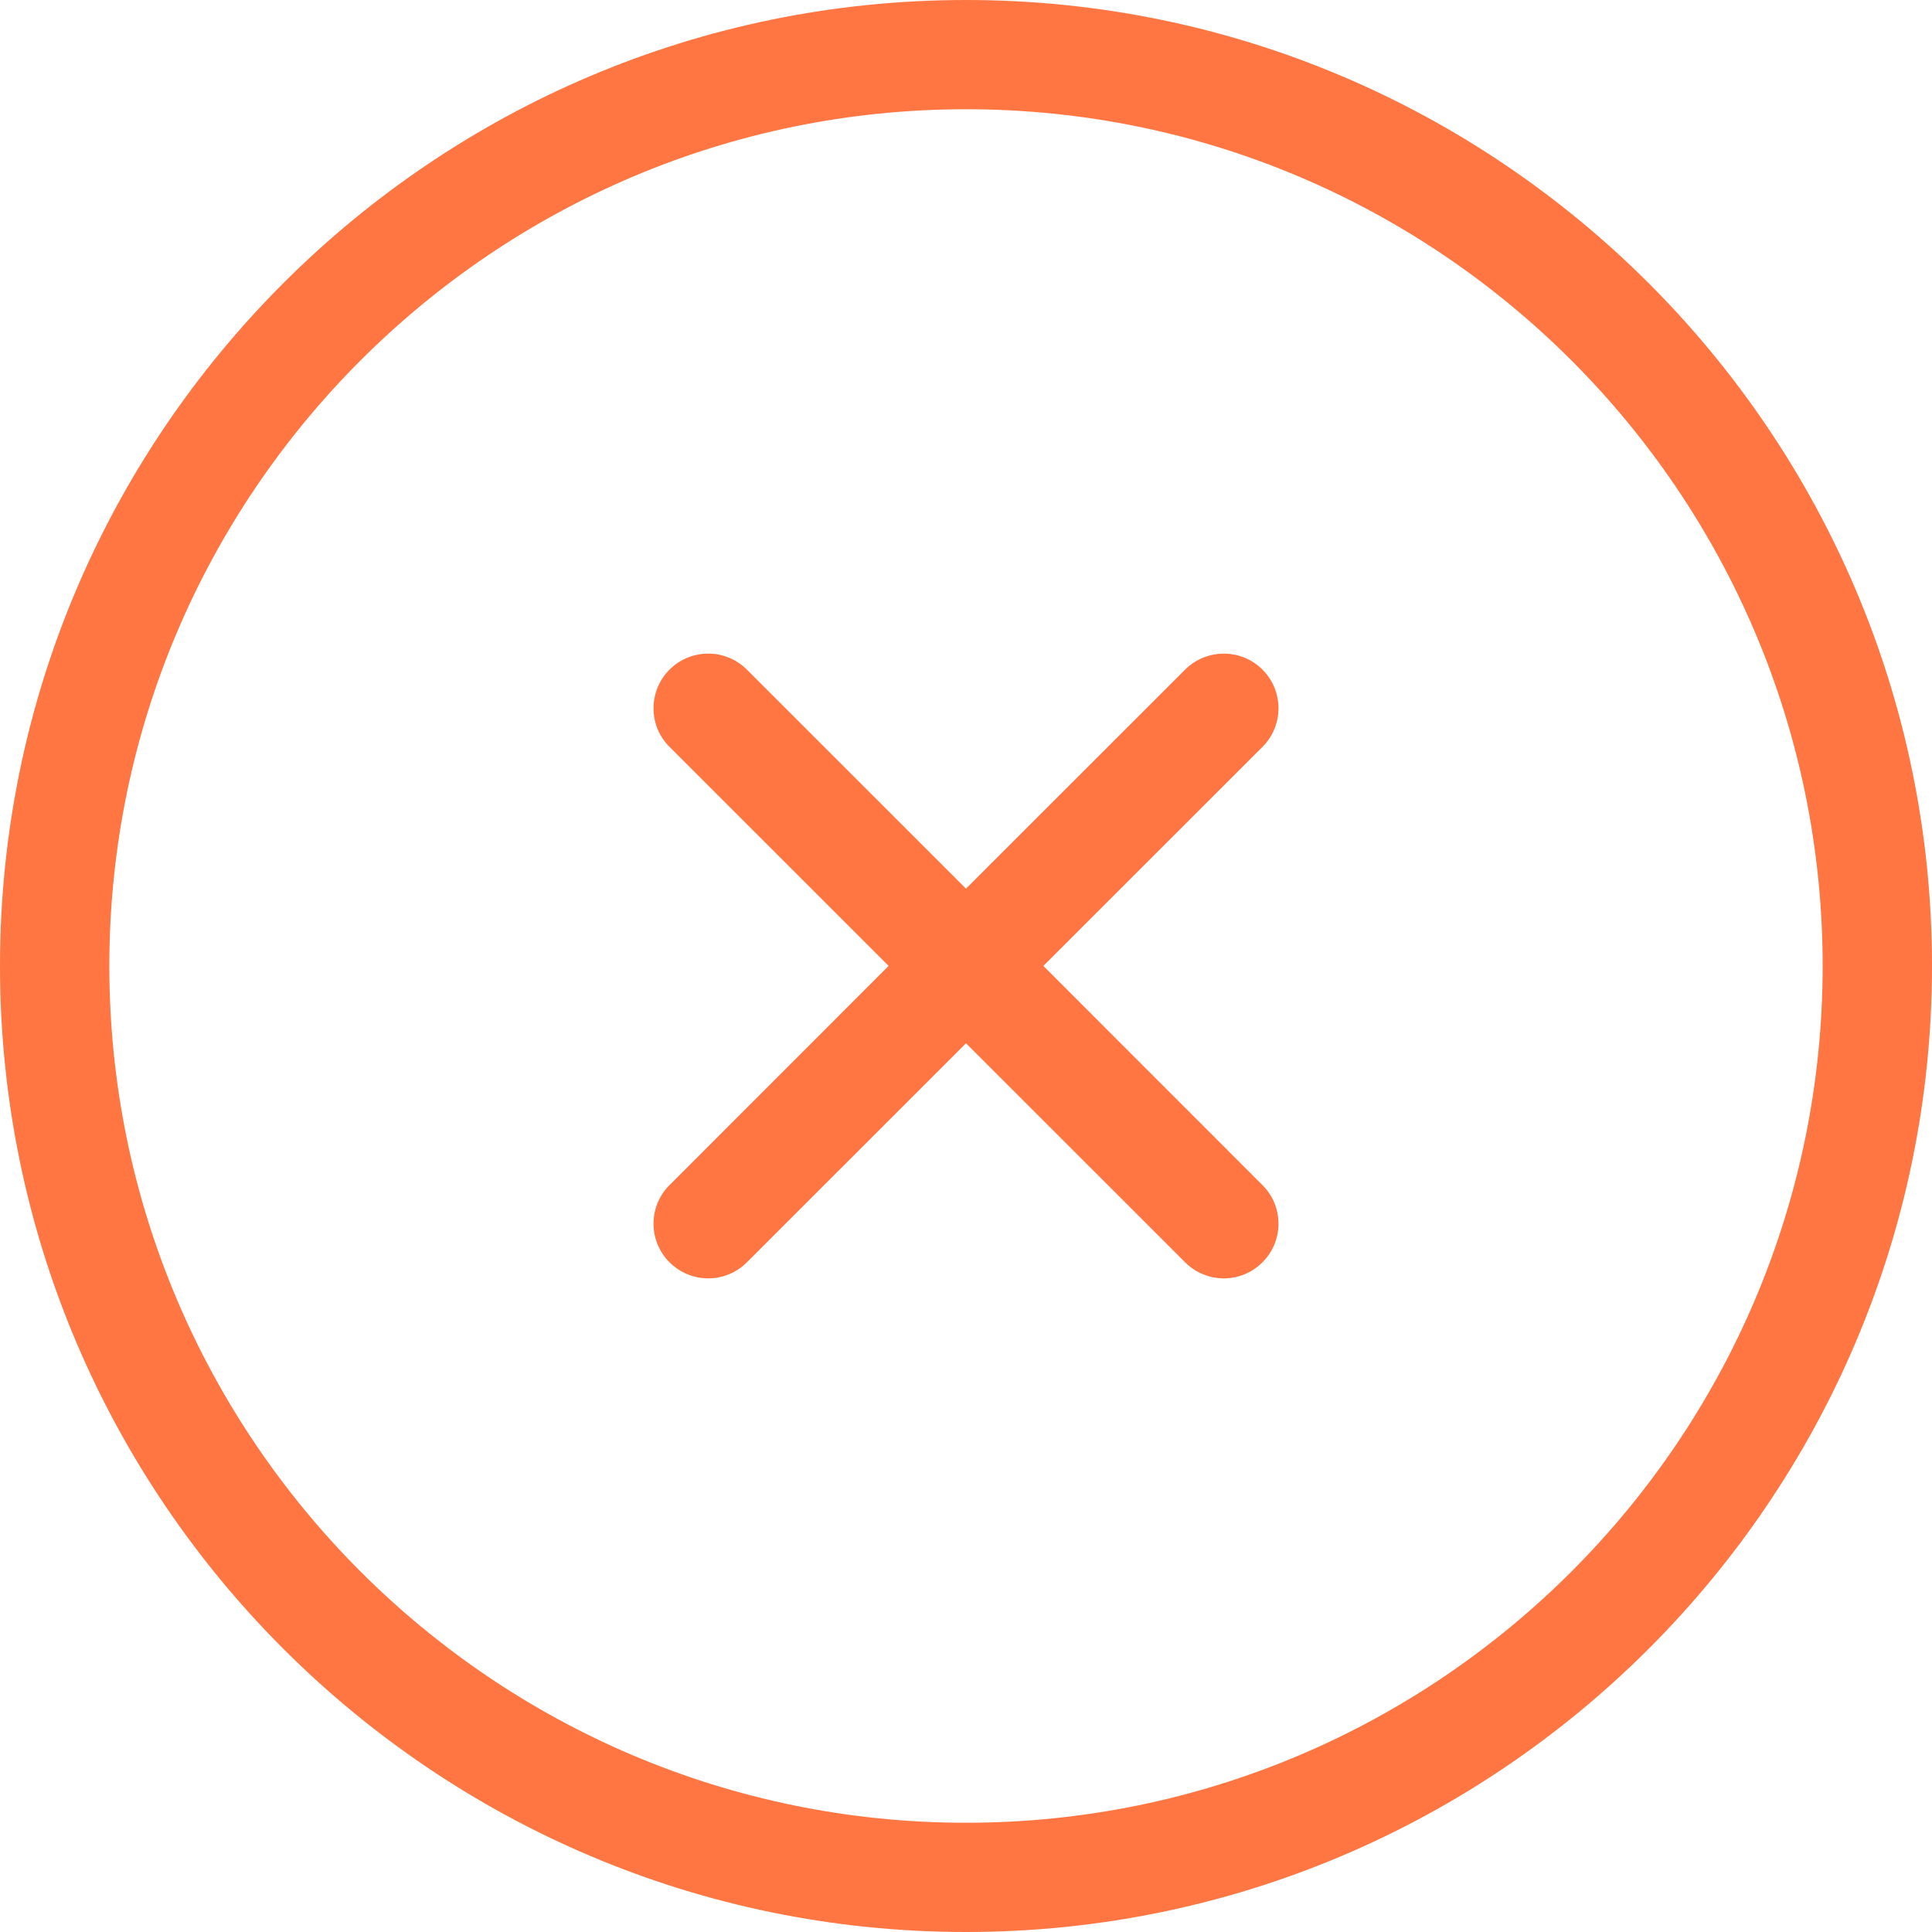
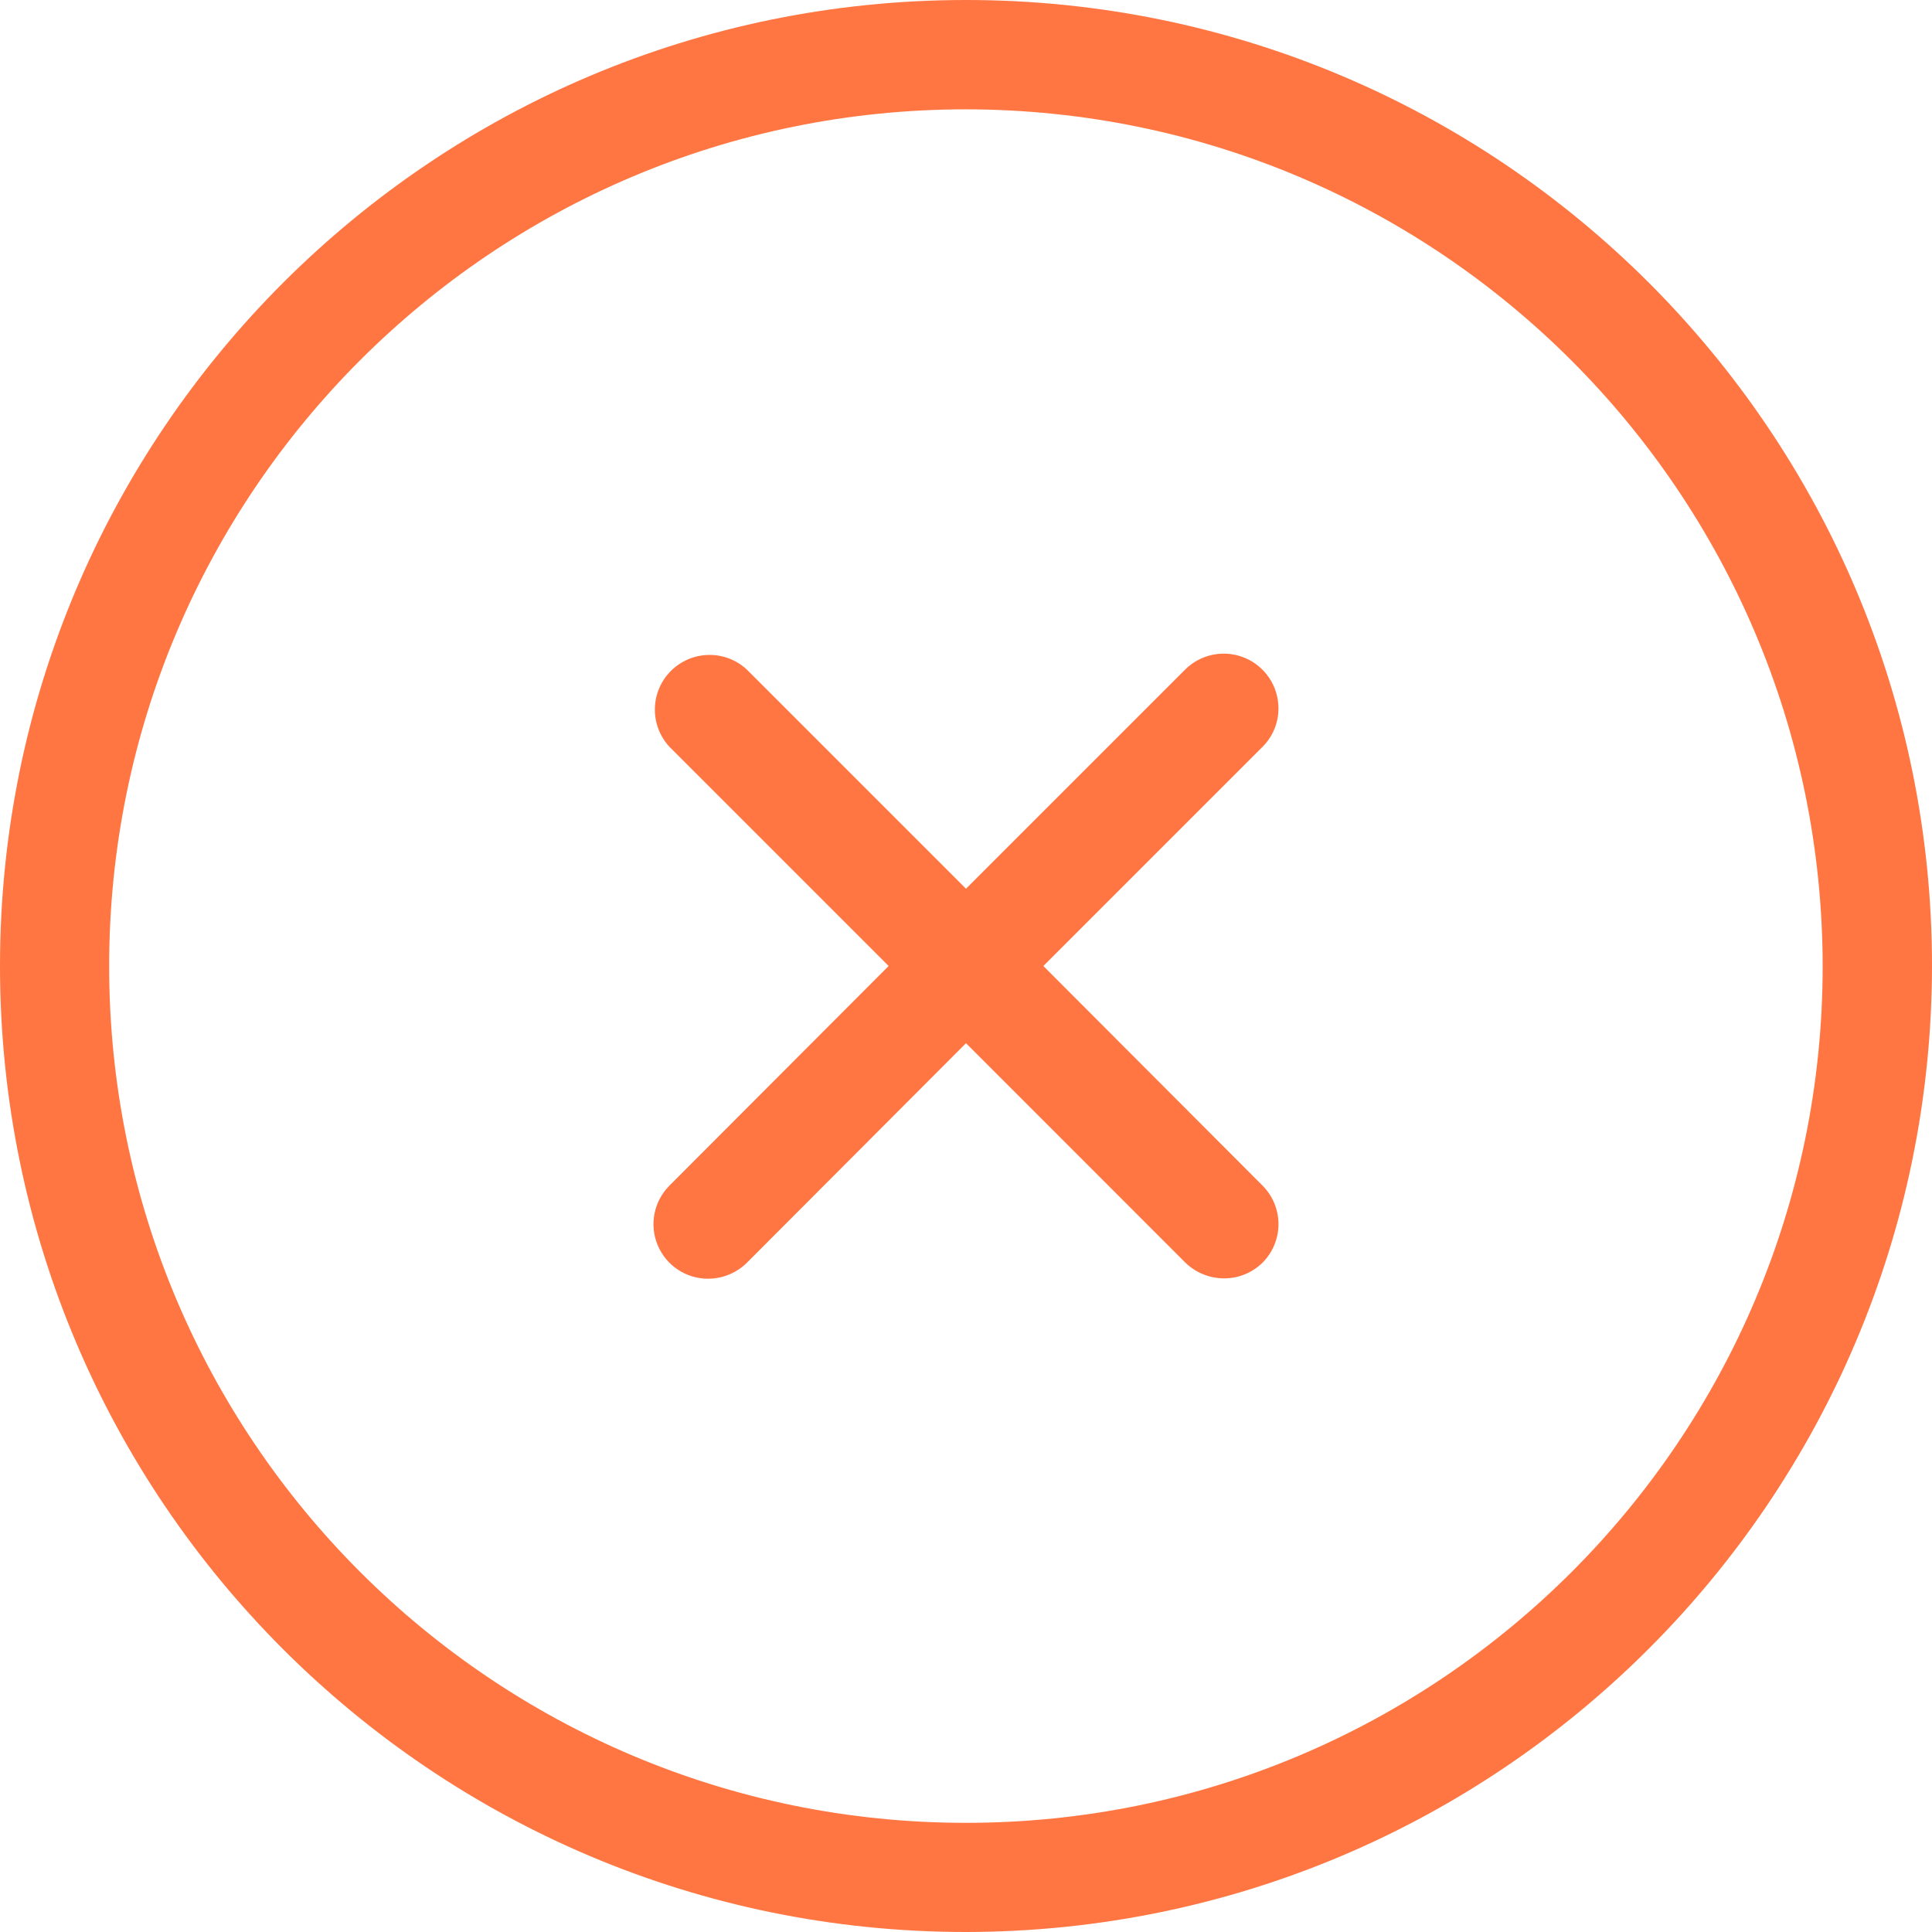
- <svg xmlns="http://www.w3.org/2000/svg" width="22" height="22" viewBox="0 0 22 22" fill="none">
-   <path fill-rule="evenodd" clip-rule="evenodd" d="M14.376 8.505L11.881 10.999L14.376 13.495C14.619 13.737 14.619 14.132 14.376 14.374C14.254 14.496 14.095 14.557 13.935 14.557C13.777 14.557 13.617 14.496 13.495 14.374L11 11.88L8.505 14.374C8.384 14.496 8.223 14.557 8.065 14.557C7.905 14.557 7.746 14.496 7.624 14.374C7.381 14.132 7.381 13.737 7.624 13.495L10.119 10.999L7.624 8.505C7.381 8.263 7.381 7.868 7.624 7.625C7.868 7.382 8.261 7.382 8.505 7.625L11 10.119L13.495 7.625C13.74 7.382 14.134 7.383 14.376 7.625C14.619 7.868 14.619 8.263 14.376 8.505ZM11 20.756C5.62 20.756 1.245 16.379 1.245 10.999C1.245 5.621 5.62 1.244 11 1.244C16.38 1.244 20.755 5.621 20.755 10.999C20.755 16.379 16.38 20.756 11 20.756ZM11 0C4.934 0 0 4.935 0 10.999C0 17.065 4.934 22 11 22C17.066 22 22 17.065 22 10.999C22 4.935 17.066 0 11 0Z" fill="#FF7643" />
+ <svg xmlns="http://www.w3.org/2000/svg" width="22" height="22" viewBox="0 0 22 22">
+   <path id="Close" d="M11,22A11,11,0,1,1,22,11,11.012,11.012,0,0,1,11,22ZM11,1.245A9.756,9.756,0,1,0,20.755,11,9.766,9.766,0,0,0,11,1.245Zm2.935,13.312a.633.633,0,0,1-.44-.182L11,11.879l-2.495,2.5a.63.63,0,0,1-.44.182A.621.621,0,0,1,7.624,13.5L10.119,11,7.624,8.505a.623.623,0,0,1,.881-.88L11,10.12l2.495-2.495a.623.623,0,0,1,1.063.441.616.616,0,0,1-.182.439L11.881,11l2.495,2.5a.621.621,0,0,1,0,.879A.622.622,0,0,1,13.935,14.557Z" transform="translate(0 0)" fill="#ff7643" />
</svg>
